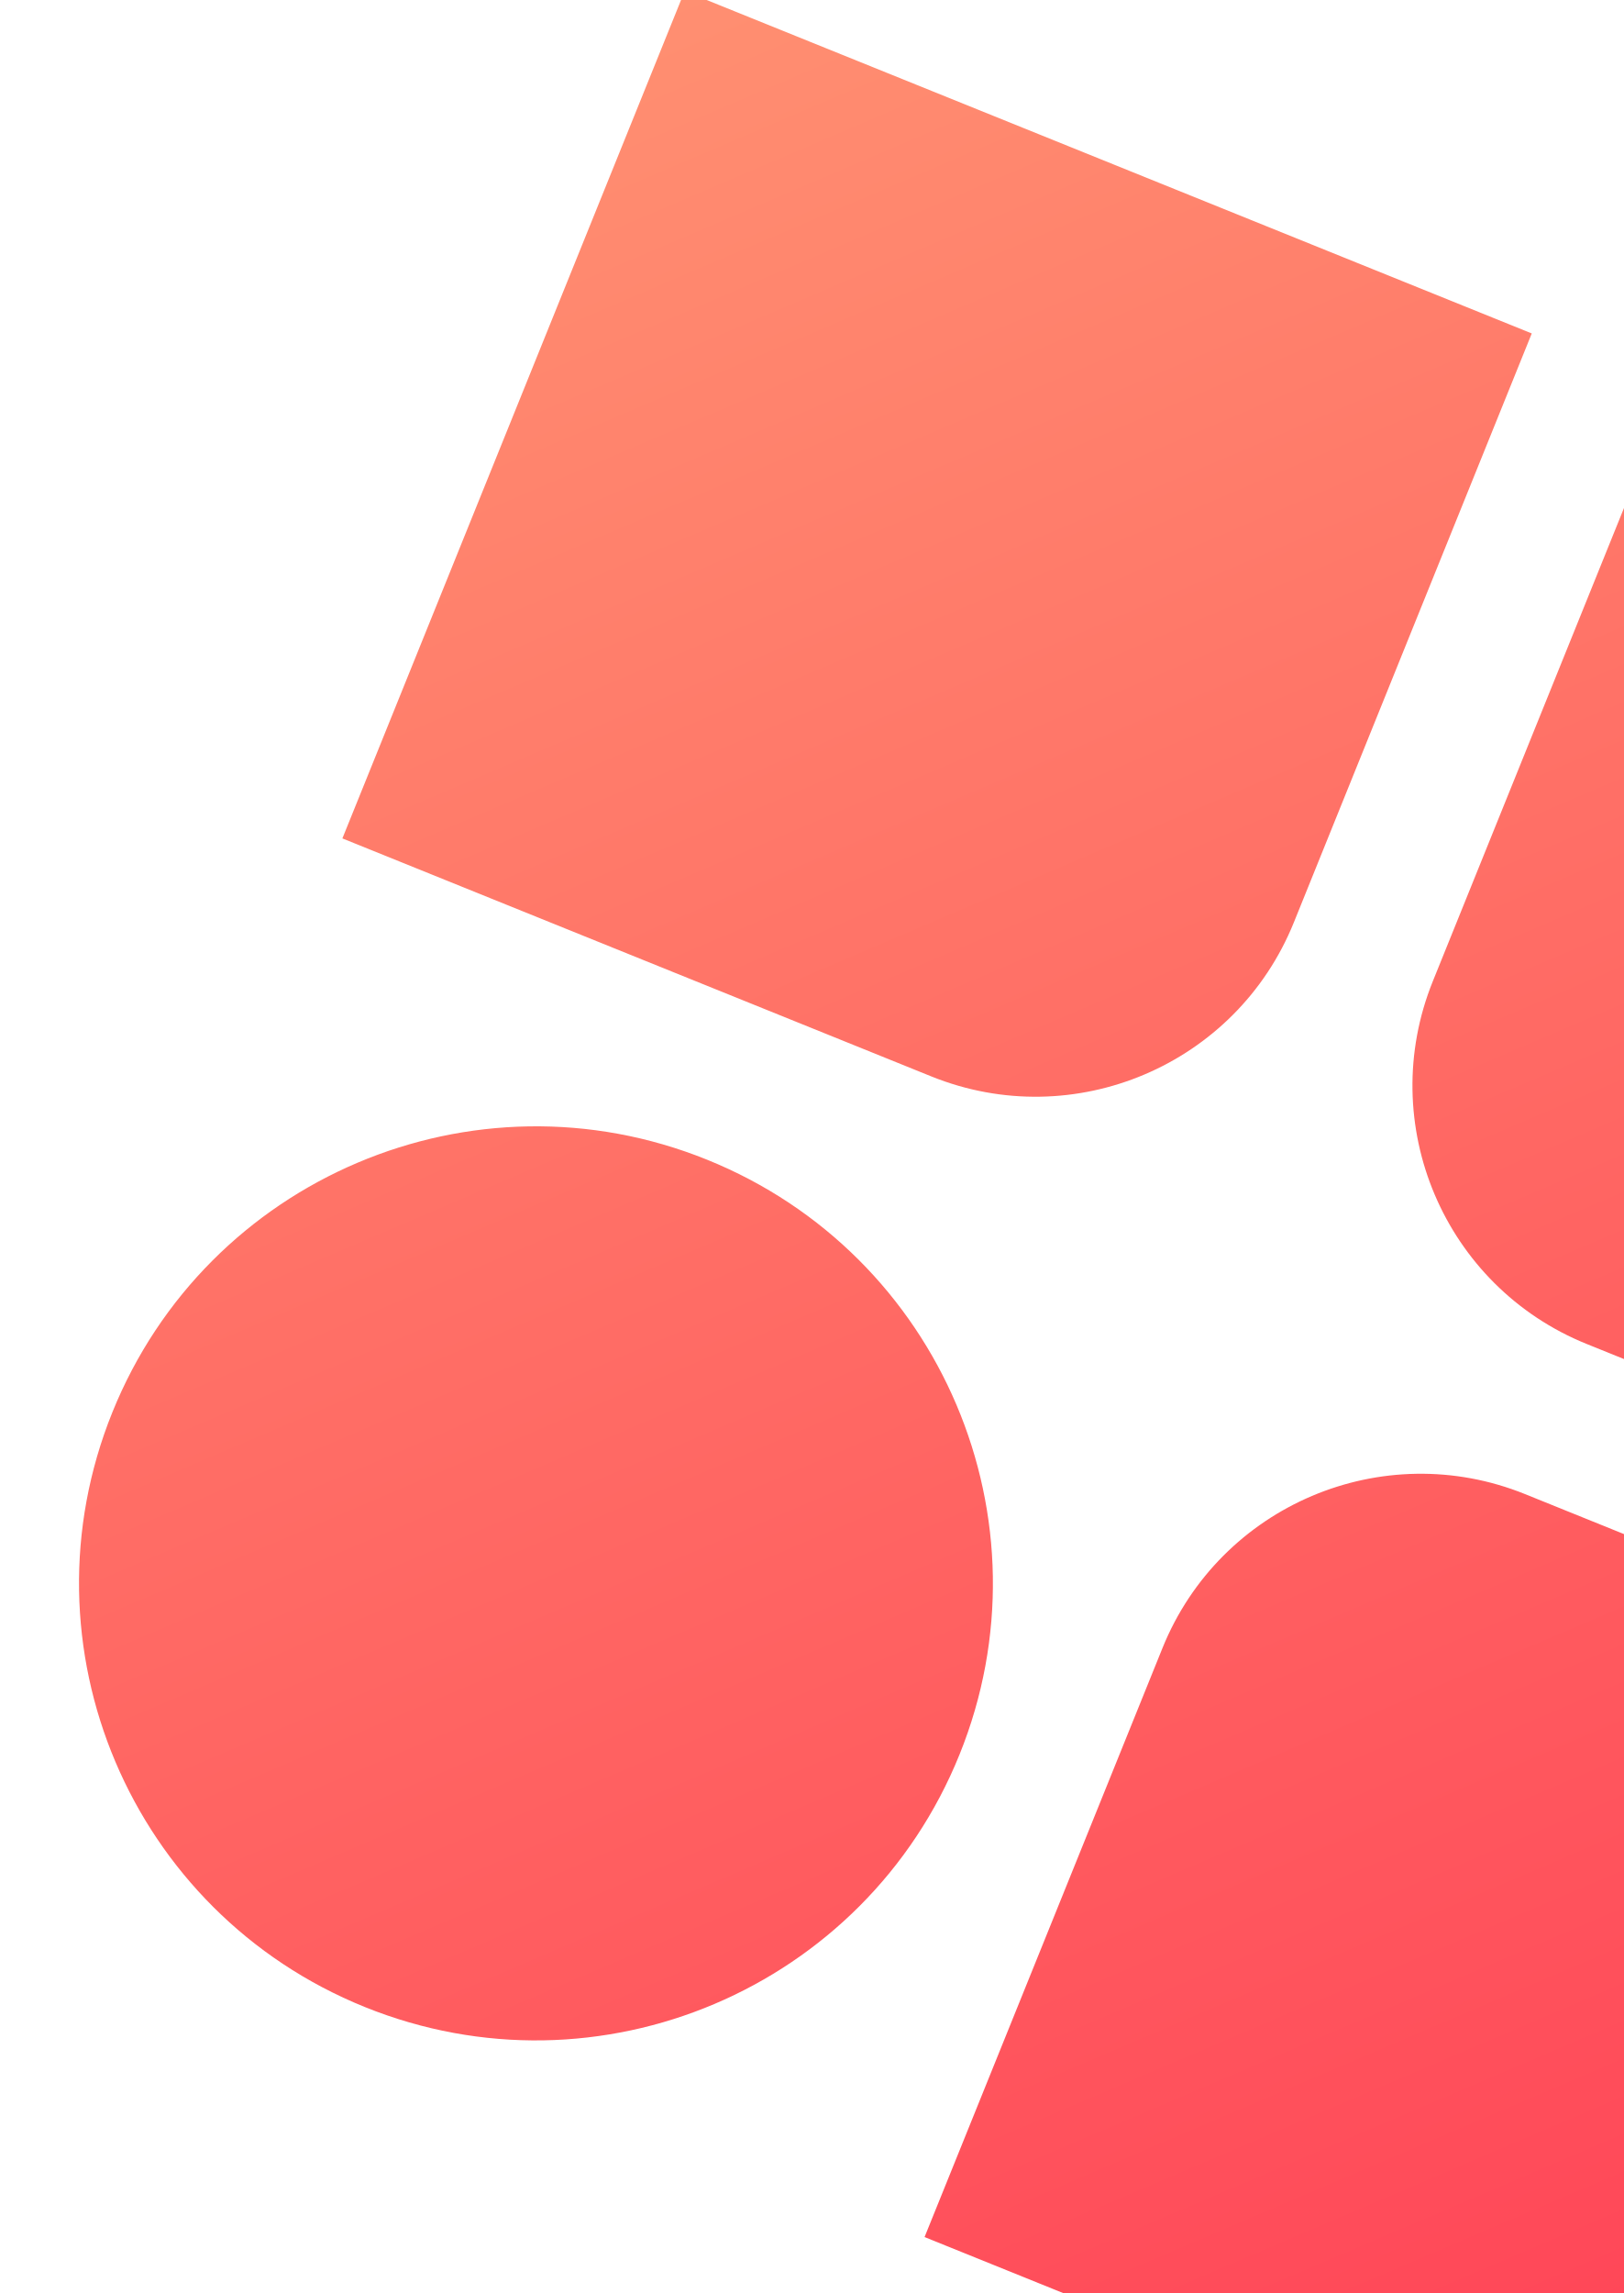
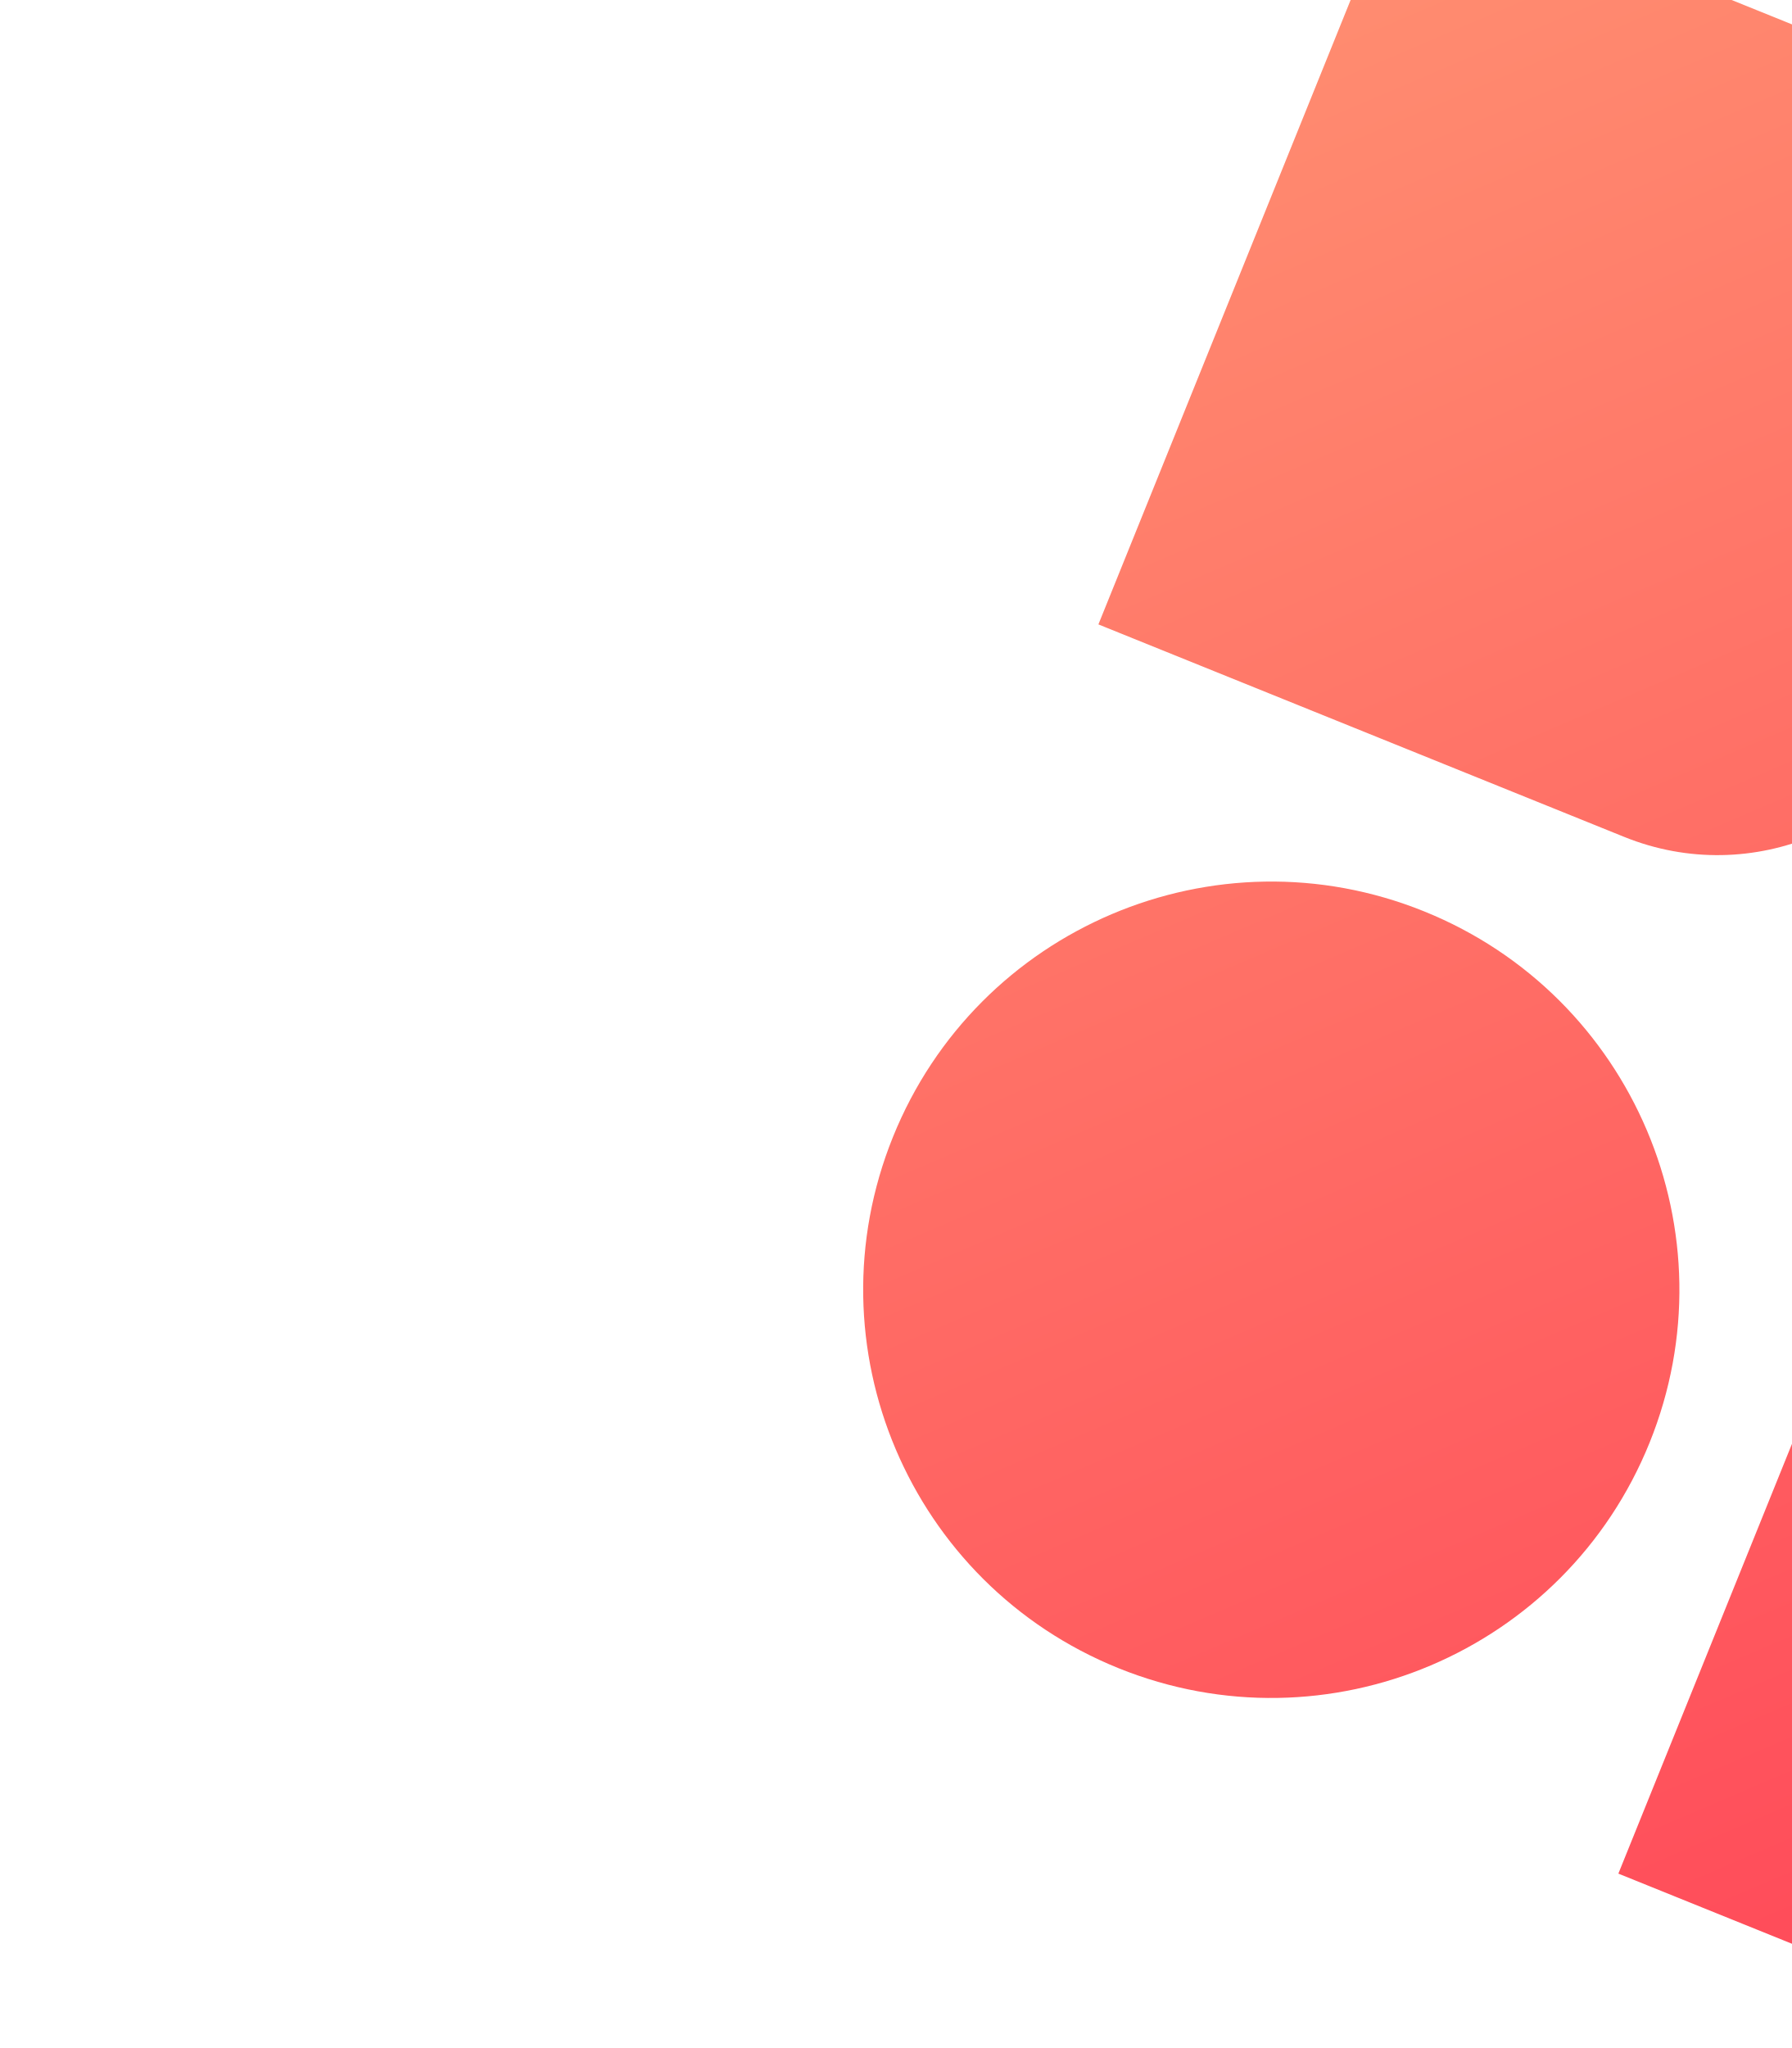
- <svg xmlns="http://www.w3.org/2000/svg" width="425" height="600" viewBox="300 200 425 823">
+ <svg xmlns="http://www.w3.org/2000/svg" width="525" height="600" viewBox="0 250 525 823">
  <defs>
    <linearGradient x1=".695%" y1="0%" x2="99.305%" y2="100%" id="a">
      <stop stop-color="#FF8F71" offset="0%" />
      <stop stop-color="#FF3E55" offset="100%" />
    </linearGradient>
  </defs>
  <path d="M821.895,497.739 L821.895,825.739 L493.895,825.739 L493.895,597.739 C493.895,542.511 538.667,497.739 593.895,497.739 L821.895,497.739 Z M276.656,496.461 C367.231,496.461 440.656,569.886 440.656,660.461 C440.656,751.036 367.231,824.461 276.656,824.461 C186.081,824.461 112.656,751.036 112.656,660.461 C112.656,569.886 186.081,496.461 276.656,496.461 Z M822.228,111.49 L822.228,439.49 L594.228,439.49 C538.999,439.49 494.228,394.718 494.228,339.49 L494.228,339.49 L494.228,111.49 L822.228,111.49 Z M440.061,110.586 L440.061,338.586 C440.061,393.814 395.29,438.586 340.061,438.586 L112.061,438.586 L112.061,110.586 L440.061,110.586 Z" transform="rotate(22 67.652 1066.199)" fill="url(#a)" fill-rule="evenodd" />
</svg>
